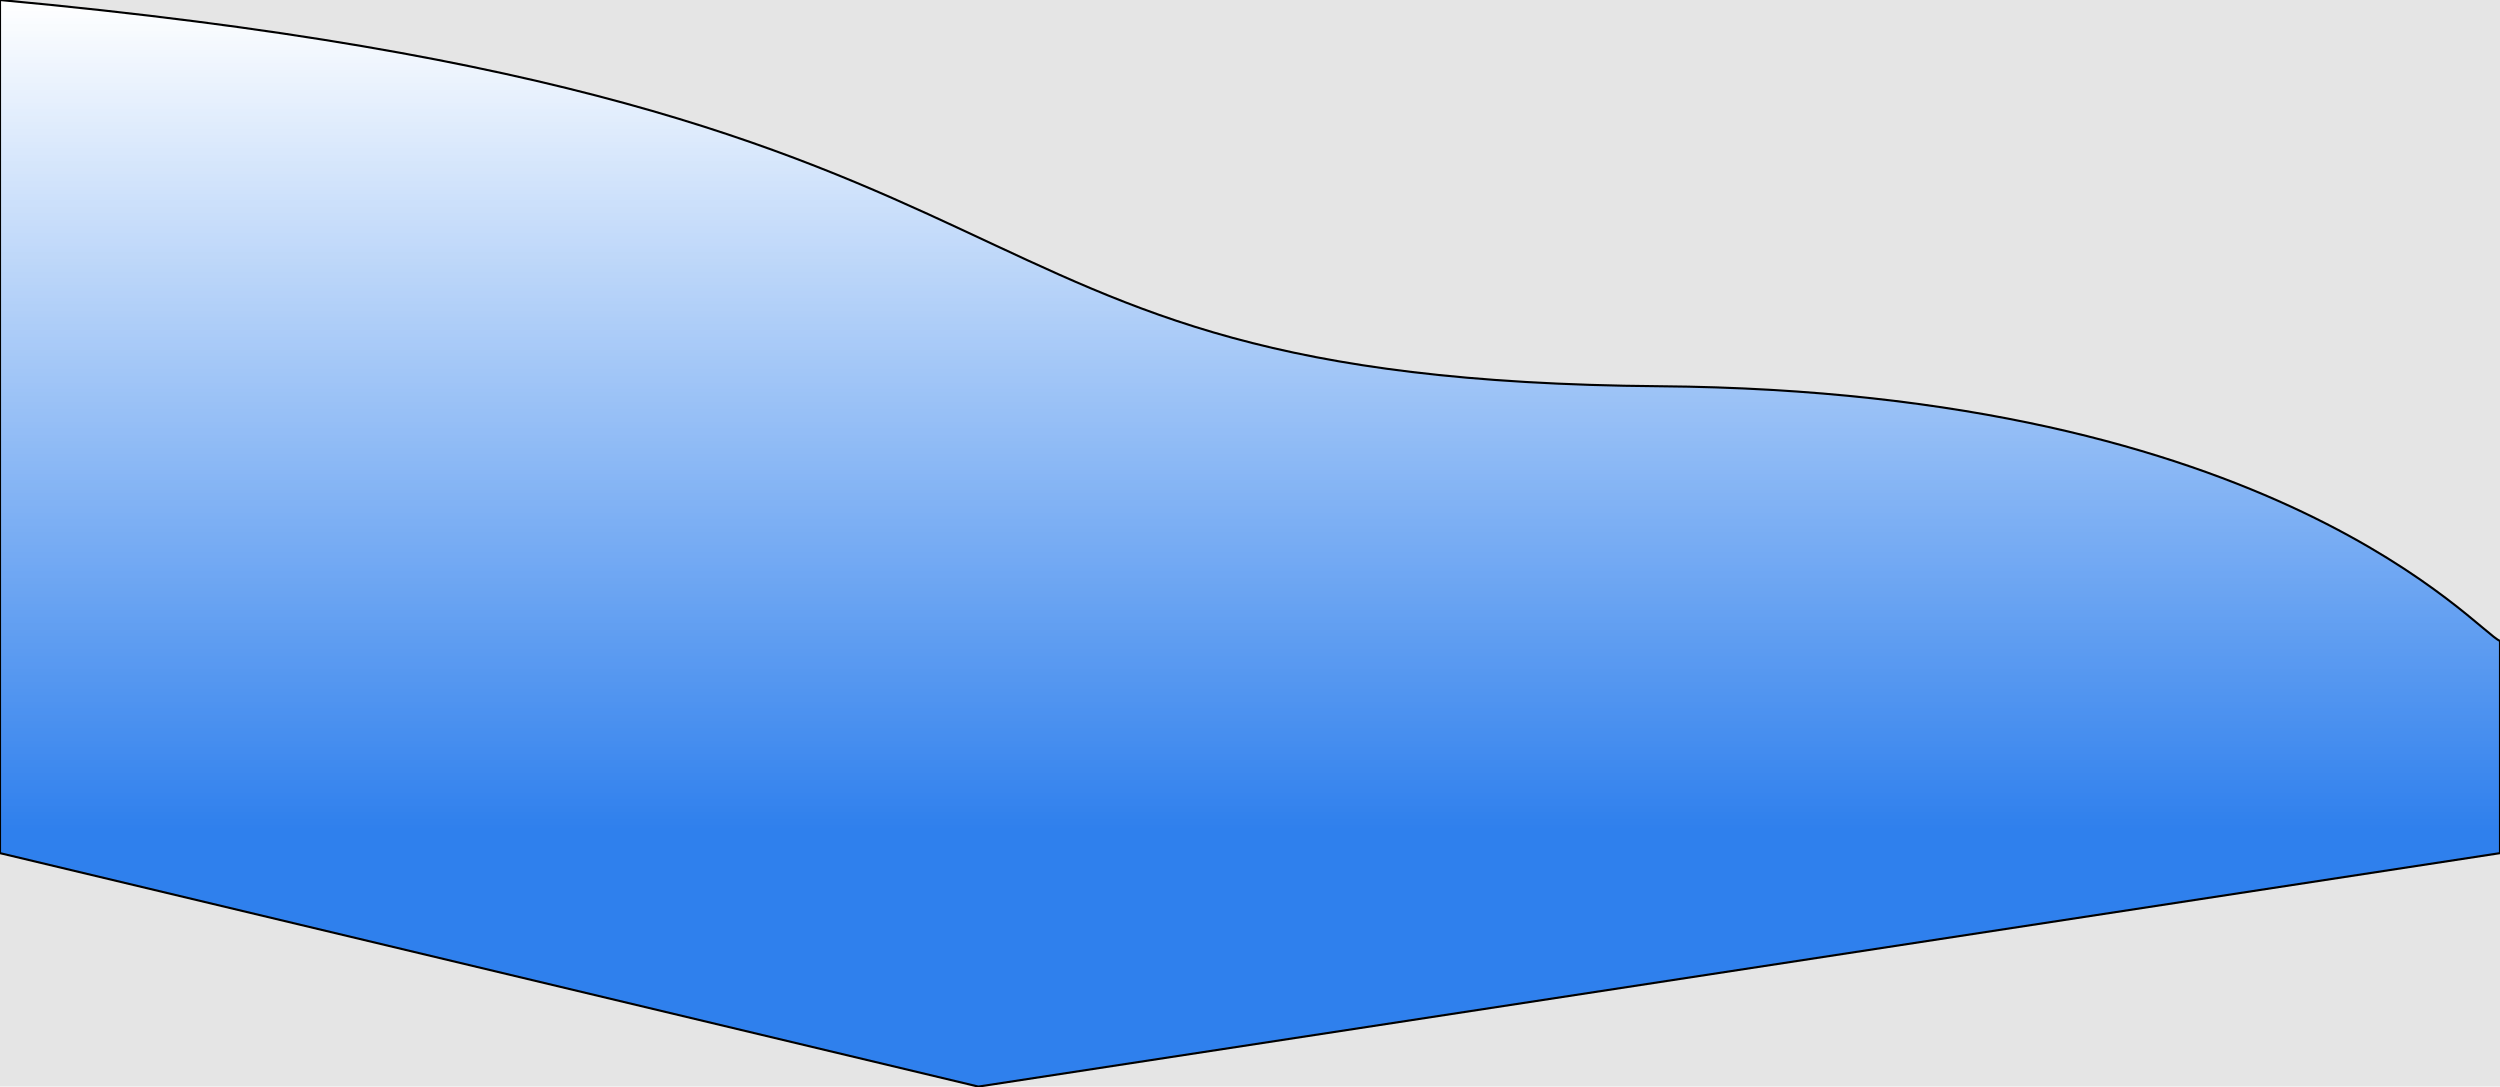
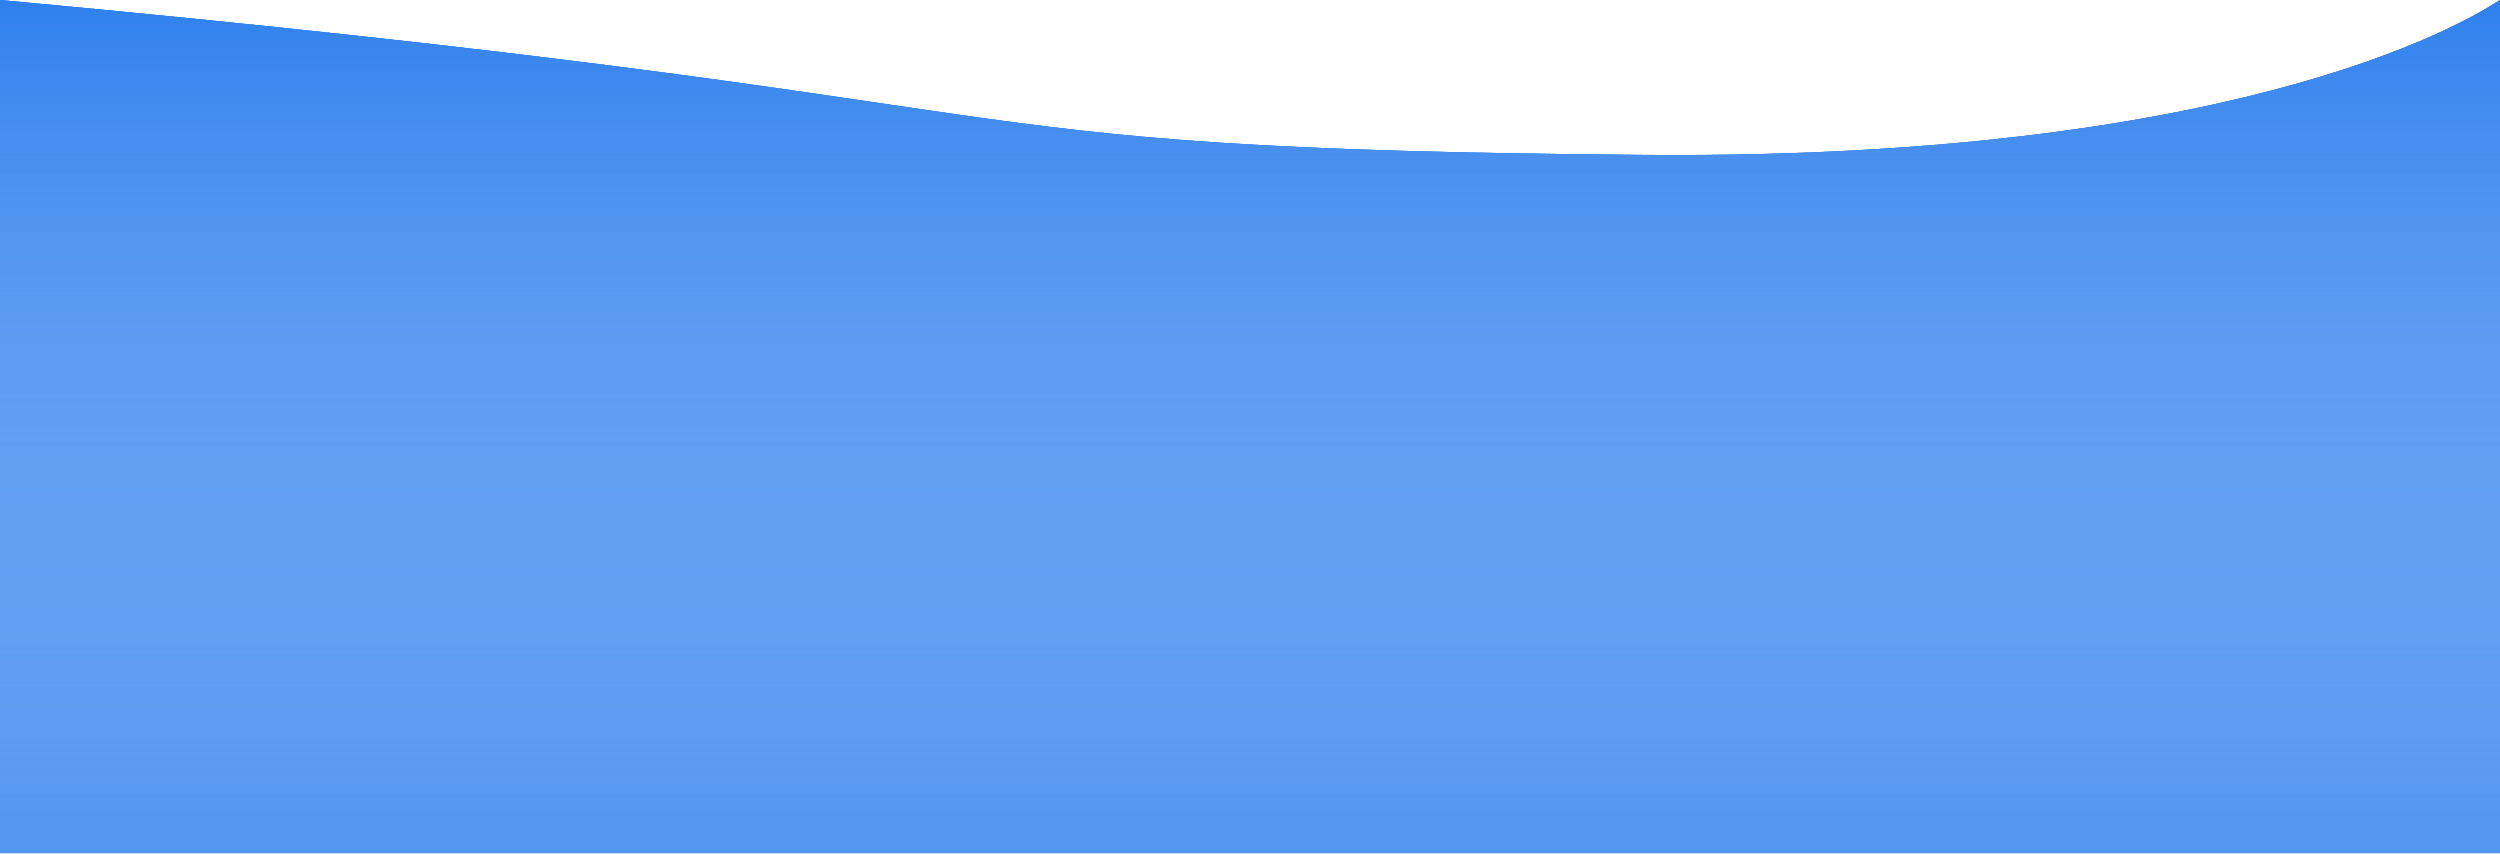
- <svg xmlns="http://www.w3.org/2000/svg" width="1178" height="512" viewBox="0 0 1178 512" fill="none">
-   <rect width="1178" height="512" fill="#E5E5E5" />
-   <path d="M0 0C530 49 418 179 782 182C1073.2 184.4 1167.33 298 1178 302V402L461 512L0 402V0Z" fill="#2F80ED" />
-   <path d="M0 0C530 49 418 179 782 182C1073.2 184.4 1167.33 298 1178 302V402L461 512L0 402V0Z" fill="url(#paint0_linear)" style="mix-blend-mode:lighten" />
-   <path d="M0 0C530 49 418 179 782 182C1073.2 184.4 1167.33 298 1178 302V402L461 512L0 402V0Z" stroke="black" />
+ <svg xmlns="http://www.w3.org/2000/svg" width="1178" height="402" viewBox="0 0 1178 402" fill="none">
+   <path d="M0 0C530 49 411 70 775 73C1066.2 75.4 1170 5 1178 0V402H458H0V0Z" fill="#2F80ED" />
+   <path d="M0 0C530 49 411 70 775 73C1066.2 75.4 1170 5 1178 0V402H458H0V0Z" fill="url(#paint0_linear)" />
+   <path d="M0 0C530 49 411 70 775 73C1066.2 75.4 1170 5 1178 0V402H458H0V0Z" fill="url(#paint1_linear)" />
+   <path d="M0 0C530 49 411 70 775 73C1066.2 75.4 1170 5 1178 0V402H458H0V0Z" />
  <defs>
-     <linearGradient id="paint0_linear" x1="589" y1="0" x2="589" y2="402" gradientUnits="userSpaceOnUse">
-       <stop stop-color="white" />
-       <stop offset="0.973" stop-color="white" stop-opacity="0" />
+     <linearGradient id="paint0_linear" x1="589" y1="0" x2="589" y2="512" gradientUnits="userSpaceOnUse">
+       <stop stop-color="#2F80ED" />
+       <stop offset="1" stop-color="#2F80ED" />
+     </linearGradient>
+     <linearGradient id="paint1_linear" x1="589" y1="0" x2="589" y2="512" gradientUnits="userSpaceOnUse">
+       <stop stop-color="#2F80ED" />
+       <stop offset="1" stop-color="white" stop-opacity="0" />
    </linearGradient>
  </defs>
</svg>
